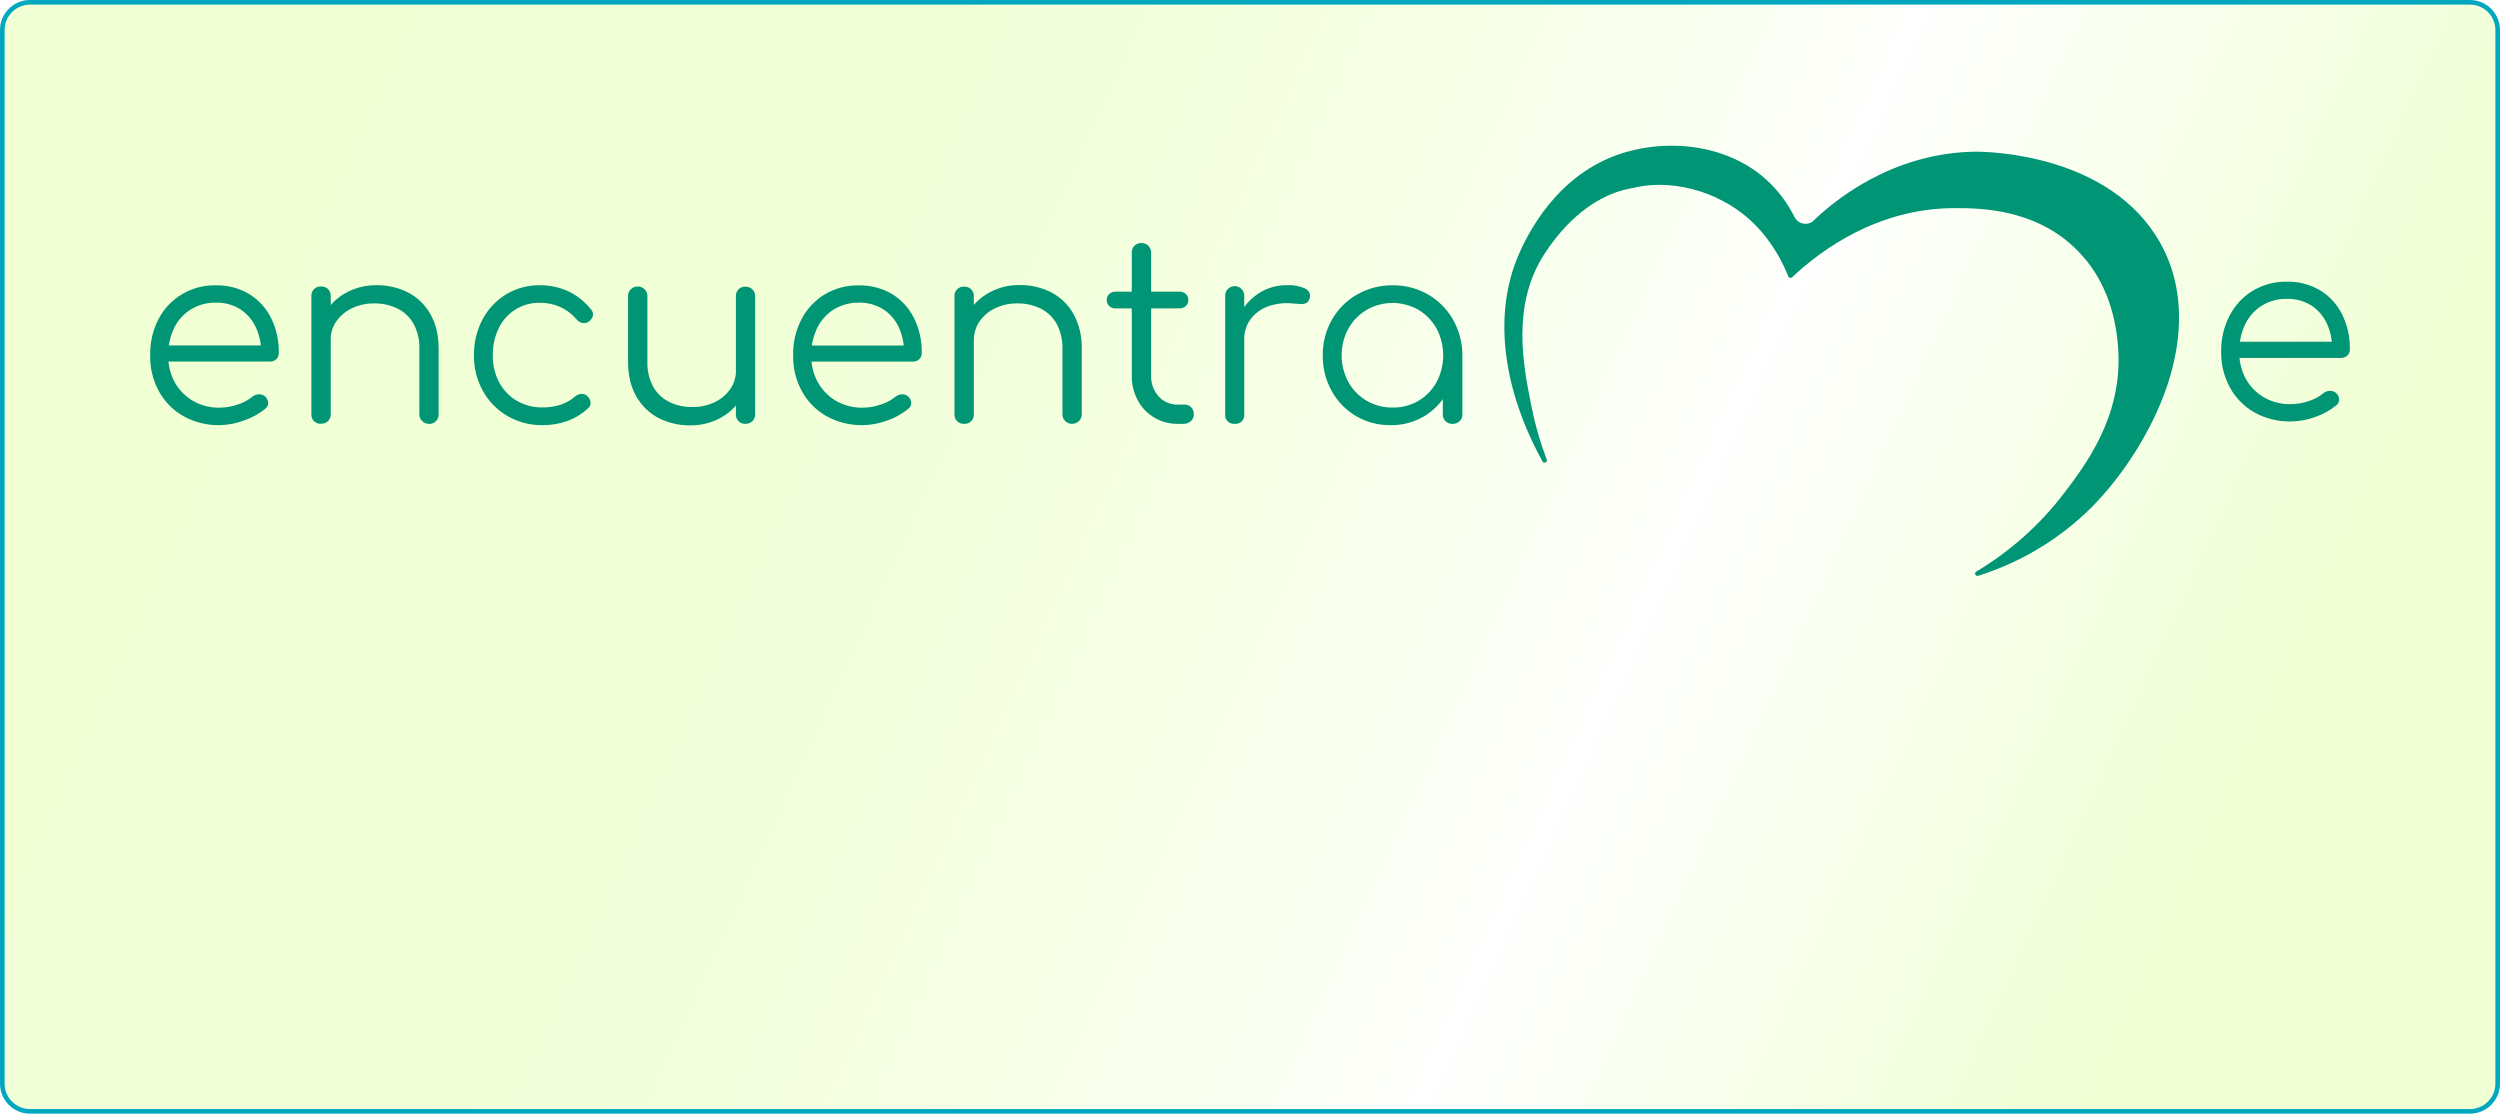
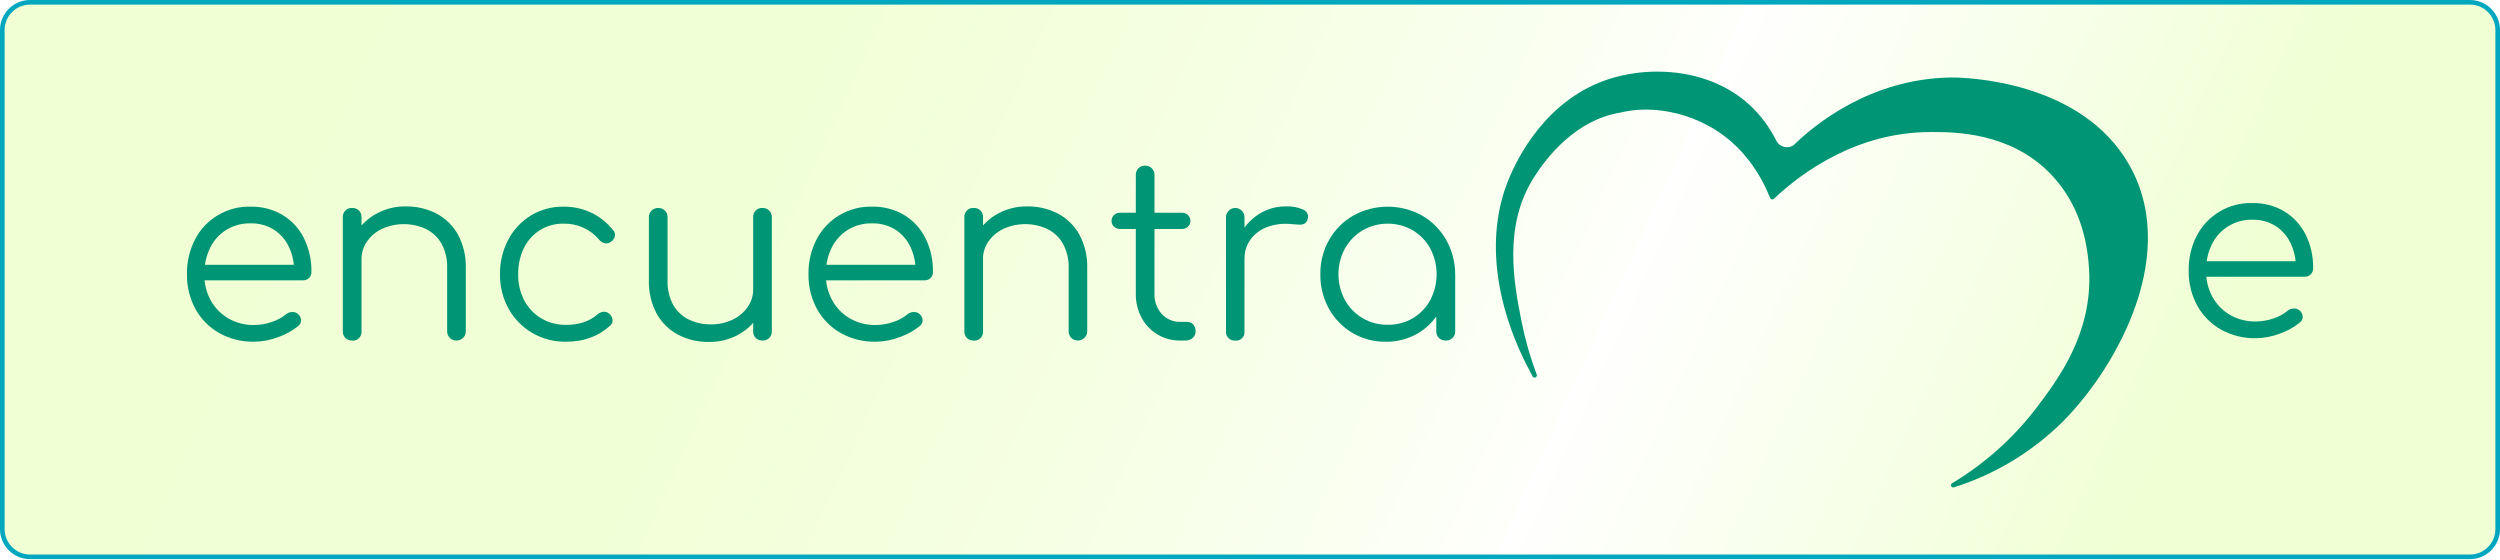
- <svg xmlns="http://www.w3.org/2000/svg" viewBox="0 0 1082 482">
+ <svg xmlns="http://www.w3.org/2000/svg" viewBox="0 0 1082 242">
  <defs>
    <style>.cls-1{stroke:#00a7bf;stroke-miterlimit:10;stroke-width:2px;fill:url(#Degradado_sin_nombre_57);}.cls-2{fill:#009574;}</style>
-     <linearGradient id="Degradado_sin_nombre_57" x1="122.03" y1="49.47" x2="928.43" y2="418.11" gradientTransform="translate(1082 482) rotate(-180)" gradientUnits="userSpaceOnUse">
+     <linearGradient id="Degradado_sin_nombre_57" x1="157.64" y1="-54.25" x2="895.5" y2="283.06" gradientTransform="translate(1082 242) rotate(-180)" gradientUnits="userSpaceOnUse">
      <stop offset="0" stop-color="#f0ffd4" />
      <stop offset="0.26" stop-color="#f1ffd7" />
      <stop offset="0.45" stop-color="#f5ffe1" />
      <stop offset="0.62" stop-color="#fafff1" />
      <stop offset="0.7" stop-color="#fefffb" />
      <stop offset="0.7" stop-color="#fff" />
      <stop offset="1" stop-color="#f0ffd4" />
    </linearGradient>
  </defs>
  <g id="Capa_2" data-name="Capa 2">
    <g id="Capa_1-2" data-name="Capa 1">
-       <rect class="cls-1" x="1" y="1" width="1080" height="480" rx="12" transform="translate(1082 482) rotate(180)" />
-       <path class="cls-2" d="M95.05,184a31,31,0,0,1-15.59-3.85,27.77,27.77,0,0,1-10.64-10.7A31.29,31.29,0,0,1,65,153.79,32.79,32.79,0,0,1,68.6,138.1a27.22,27.22,0,0,1,24.82-14.6,27.1,27.1,0,0,1,14.38,3.74,25.43,25.43,0,0,1,9.51,10.37,32.93,32.93,0,0,1,3.36,15.1,3.65,3.65,0,0,1-1.08,2.77,3.94,3.94,0,0,1-2.83,1H70.61v-6.95h47L113,152.92a24.91,24.91,0,0,0-2.28-11.29,18.62,18.62,0,0,0-6.78-7.82A19,19,0,0,0,93.42,131a20,20,0,0,0-10.86,2.93A19.55,19.55,0,0,0,75.34,142a26.26,26.26,0,0,0-2.55,11.78,23.44,23.44,0,0,0,2.87,11.73,21.27,21.27,0,0,0,7.88,8,22.31,22.31,0,0,0,11.51,2.93,24.05,24.05,0,0,0,7.87-1.36,18.91,18.91,0,0,0,6.35-3.42,4.47,4.47,0,0,1,2.72-1,3.77,3.77,0,0,1,2.6.81,4.05,4.05,0,0,1,1.47,2.83,3.13,3.13,0,0,1-1.25,2.6,29.51,29.51,0,0,1-9.12,5.05A31.14,31.14,0,0,1,95.05,184Z" />
-       <path class="cls-2" d="M139,183.44a4.18,4.18,0,0,1-3.09-1.14,4,4,0,0,1-1.14-3v-51A3.93,3.93,0,0,1,139,124a4,4,0,0,1,3,1.14,4.18,4.18,0,0,1,1.14,3.09v51a3.91,3.91,0,0,1-4.13,4.13Zm46.7,0a4.08,4.08,0,0,1-3-1.2,4,4,0,0,1-1.2-2.93V151.08A21.66,21.66,0,0,0,178.93,140a16.33,16.33,0,0,0-7-6.51,22.1,22.1,0,0,0-9.94-2.17,21.77,21.77,0,0,0-9.6,2.06,17,17,0,0,0-6.79,5.64,13.89,13.89,0,0,0-2.5,8.15h-6A23.38,23.38,0,0,1,140.87,135a24.84,24.84,0,0,1,9.23-8.47,26.66,26.66,0,0,1,12.81-3.09,29.19,29.19,0,0,1,13.79,3.2,23.53,23.53,0,0,1,9.61,9.39q3.54,6.2,3.53,15.1v28.23a4.08,4.08,0,0,1-4.12,4.13Z" />
-       <path class="cls-2" d="M234.8,184a29.34,29.34,0,0,1-15.26-4A28.76,28.76,0,0,1,209,169.21a30.86,30.86,0,0,1-3.86-15.42,32.15,32.15,0,0,1,3.69-15.52,28.13,28.13,0,0,1,10.1-10.81,27.52,27.52,0,0,1,14.77-4,28.68,28.68,0,0,1,12.22,2.6,27.79,27.79,0,0,1,9.82,7.82,3,3,0,0,1,.87,2.77,4.25,4.25,0,0,1-1.84,2.55,3.33,3.33,0,0,1-2.66.6,4.31,4.31,0,0,1-2.55-1.57,20.22,20.22,0,0,0-15.86-7.17,19.27,19.27,0,0,0-17.86,11,25.88,25.88,0,0,0-2.55,11.72A24.33,24.33,0,0,0,216,165.41a20.29,20.29,0,0,0,7.6,8,21.38,21.38,0,0,0,11.19,2.93,25.13,25.13,0,0,0,7.76-1.14,17.65,17.65,0,0,0,6.25-3.53,4.76,4.76,0,0,1,2.71-1.19,3.55,3.55,0,0,1,2.61.86,4.31,4.31,0,0,1,1.46,2.72,2.94,2.94,0,0,1-1,2.61Q246.63,184,234.8,184Z" />
-       <path class="cls-2" d="M298.75,184.09a29.22,29.22,0,0,1-13.79-3.2,23.62,23.62,0,0,1-9.61-9.4q-3.53-6.18-3.53-15.09V128.17A4.08,4.08,0,0,1,276,124a4.15,4.15,0,0,1,3,1.19,4,4,0,0,1,1.2,2.94V156.4a21.66,21.66,0,0,0,2.55,11.08,16.28,16.28,0,0,0,6.95,6.51,22.09,22.09,0,0,0,9.93,2.17,21.81,21.81,0,0,0,9.61-2.06,17.2,17.2,0,0,0,6.79-5.65,13.93,13.93,0,0,0,2.5-8.14h6A24.24,24.24,0,0,1,311.57,181,26.57,26.57,0,0,1,298.75,184.09Zm23.89-.65a4,4,0,0,1-3-1.14,4.18,4.18,0,0,1-1.14-3.1v-51a3.91,3.91,0,0,1,4.12-4.13,4.22,4.22,0,0,1,3,1.14,3.94,3.94,0,0,1,1.2,3v51a4.07,4.07,0,0,1-1.2,3.1A4.22,4.22,0,0,1,322.64,183.44Z" />
-       <path class="cls-2" d="M373.35,184a31,31,0,0,1-15.58-3.85,27.77,27.77,0,0,1-10.64-10.7,31.29,31.29,0,0,1-3.86-15.64,32.8,32.8,0,0,1,3.64-15.69,27.45,27.45,0,0,1,10-10.69,27.73,27.73,0,0,1,14.76-3.91,27.14,27.14,0,0,1,14.39,3.74,25.33,25.33,0,0,1,9.5,10.37,32.81,32.81,0,0,1,3.37,15.1,3.62,3.62,0,0,1-1.09,2.77,3.9,3.9,0,0,1-2.82,1H348.92v-6.95h47l-4.67,3.36A24.91,24.91,0,0,0,389,141.63a18.64,18.64,0,0,0-6.79-7.82A19,19,0,0,0,371.72,131a20,20,0,0,0-10.85,2.93,19.57,19.57,0,0,0-7.23,8.09,26.26,26.26,0,0,0-2.55,11.78A23.44,23.44,0,0,0,354,165.52a21.32,21.32,0,0,0,7.87,8,22.36,22.36,0,0,0,11.51,2.93,24.11,24.11,0,0,0,7.88-1.36,19,19,0,0,0,6.35-3.42,4.44,4.44,0,0,1,2.71-1,3.8,3.8,0,0,1,2.61.81,4,4,0,0,1,1.46,2.83,3.12,3.12,0,0,1-1.24,2.6A29.45,29.45,0,0,1,384,182,31.14,31.14,0,0,1,373.35,184Z" />
-       <path class="cls-2" d="M417.33,183.44a4.18,4.18,0,0,1-3.09-1.14,4,4,0,0,1-1.14-3v-51a3.93,3.93,0,0,1,4.23-4.23,4,4,0,0,1,3,1.14,4.18,4.18,0,0,1,1.14,3.09v51a3.91,3.91,0,0,1-4.13,4.13Zm46.69,0a4.11,4.11,0,0,1-3-1.2,4,4,0,0,1-1.19-2.93V151.08A21.66,21.66,0,0,0,457.24,140a16.33,16.33,0,0,0-6.95-6.51,22.13,22.13,0,0,0-9.94-2.17,21.81,21.81,0,0,0-9.61,2.06A17.17,17.17,0,0,0,424,139a14,14,0,0,0-2.49,8.15h-6a23.48,23.48,0,0,1,3.7-12.22,24.77,24.77,0,0,1,9.23-8.47,26.61,26.61,0,0,1,12.81-3.09,29.19,29.19,0,0,1,13.79,3.2,23.59,23.59,0,0,1,9.61,9.39,30.09,30.09,0,0,1,3.53,15.1v28.23a4.08,4.08,0,0,1-4.13,4.13Z" />
-       <path class="cls-2" d="M482.81,133.49a3.83,3.83,0,0,1-2.72-1A3.4,3.4,0,0,1,479,129.9a3.53,3.53,0,0,1,1.08-2.66,3.83,3.83,0,0,1,2.72-1H510.5a3.81,3.81,0,0,1,2.71,1,3.5,3.5,0,0,1,1.09,2.66,3.37,3.37,0,0,1-1.09,2.56,3.81,3.81,0,0,1-2.71,1Zm27,49.95a19.31,19.31,0,0,1-17.38-10.16,22,22,0,0,1-2.6-10.8v-53.1a4.23,4.23,0,0,1,1.14-3,3.91,3.91,0,0,1,3-1.19,4.09,4.09,0,0,1,4.24,4.23v53.1a12.81,12.81,0,0,0,3.26,9.07,10.86,10.86,0,0,0,8.36,3.53h2.93a3.64,3.64,0,0,1,2.82,1.19,4.33,4.33,0,0,1,1.09,3,3.79,3.79,0,0,1-1.31,3,4.74,4.74,0,0,1-3.25,1.14Z" />
-       <path class="cls-2" d="M534.39,183.44a3.78,3.78,0,0,1-4.13-4.13V128.17a4.13,4.13,0,1,1,8.25,0v51.14a3.77,3.77,0,0,1-4.12,4.13Zm-.65-36.6a25.35,25.35,0,0,1,3.52-12.05,23.76,23.76,0,0,1,8.37-8.36,22.06,22.06,0,0,1,11.45-3,17,17,0,0,1,7.71,1.41q2.72,1.41,2.06,4.13a3.18,3.18,0,0,1-1.46,2.17,4.52,4.52,0,0,1-2.5.43l-3.31-.21a24.12,24.12,0,0,0-10.81,1.24,16.48,16.48,0,0,0-7.49,5.49,14.27,14.27,0,0,0-2.77,8.79Z" />
-       <path class="cls-2" d="M601.82,184a28.48,28.48,0,0,1-25.46-14.77,30.86,30.86,0,0,1-3.86-15.42,30.4,30.4,0,0,1,4-15.52,29.2,29.2,0,0,1,10.81-10.81,30.21,30.21,0,0,1,15.42-4,29.89,29.89,0,0,1,15.36,4,29.19,29.19,0,0,1,10.75,10.81,31.18,31.18,0,0,1,4.08,15.52l-3.37,2.61a27.36,27.36,0,0,1-3.64,14.06,26.83,26.83,0,0,1-9.88,9.88A27.58,27.58,0,0,1,601.82,184Zm.87-7.6a21.66,21.66,0,0,0,11.24-2.93,21.33,21.33,0,0,0,7.82-8.09,24.86,24.86,0,0,0,0-23.19,21.92,21.92,0,0,0-7.82-8.09,22.59,22.59,0,0,0-22.43,0,22.11,22.11,0,0,0-7.92,8.09,24.41,24.41,0,0,0,0,23.19,21.51,21.51,0,0,0,7.92,8.09A21.73,21.73,0,0,0,602.69,176.38Zm25.95,7.06a4.23,4.23,0,0,1-3-1.14,3.93,3.93,0,0,1-1.19-3V160.74l2.06-8.58,6.41,1.63v25.52a3.94,3.94,0,0,1-1.2,3A4.23,4.23,0,0,1,628.64,183.44Z" />
-       <path class="cls-2" d="M991.41,182.41a31,31,0,0,1-15.59-3.86,27.74,27.74,0,0,1-10.64-10.69,31.34,31.34,0,0,1-3.85-15.64A32.63,32.63,0,0,1,965,136.53a27.45,27.45,0,0,1,10-10.7,27.83,27.83,0,0,1,14.77-3.91,27,27,0,0,1,14.38,3.75,25.36,25.36,0,0,1,9.51,10.37,32.92,32.92,0,0,1,3.36,15.09,3.65,3.65,0,0,1-1.08,2.77,3.94,3.94,0,0,1-2.83,1H967v-7h47l-4.67,3.37a24.89,24.89,0,0,0-2.28-11.29,18.56,18.56,0,0,0-6.78-7.82,19,19,0,0,0-10.48-2.82,19.93,19.93,0,0,0-10.86,2.93,19.49,19.49,0,0,0-7.22,8.09,26.23,26.23,0,0,0-2.55,11.78A23.46,23.46,0,0,0,972,164a21.17,21.17,0,0,0,7.88,8,22.22,22.22,0,0,0,11.51,2.93,24.35,24.35,0,0,0,7.87-1.35,19.27,19.27,0,0,0,6.35-3.42,4.42,4.42,0,0,1,2.72-1,3.83,3.83,0,0,1,2.6.82,4.05,4.05,0,0,1,1.47,2.82,3.14,3.14,0,0,1-1.25,2.61,29.51,29.51,0,0,1-9.12,5.05A31.14,31.14,0,0,1,991.41,182.41Z" />
-       <path class="cls-2" d="M935,105.22C913.47,66.76,861.1,65.65,855.2,65.65h-.43c-36.46.54-61.69,21.81-70.28,30.25a1.37,1.37,0,0,1-.23.17A5.34,5.34,0,0,1,776.7,94a54.93,54.93,0,0,0-12.33-16.33c-10.44-9.42-25-14.6-40.86-14.6a71.55,71.55,0,0,0-21.1,3.14c-28.53,8.9-41.66,35.23-46,46.13-10,25.24-5.72,56.7,11.21,87.41a1,1,0,0,0,1.81-.83A149.29,149.29,0,0,1,662.63,175c-3.37-17-8.45-42.71,5.55-64.71,6-9.37,18.87-25.58,38.26-28.87,1.55-.38,3.13-.68,4.72-.91a50.41,50.41,0,0,1,7.28-.52A59.14,59.14,0,0,1,745.66,87C762,95.44,770.19,110.2,774,119.66a1,1,0,0,0,1.61.36c12.7-12,37.28-29.94,70.35-29.94h.35c10.48,0,35,.13,53,18.52,10.62,10.84,16.51,25.41,17.5,43.3,1.57,28.42-14,49.06-23.35,61.38A134.48,134.48,0,0,1,855.3,247.4a1,1,0,0,0,.82,1.81A121,121,0,0,0,904.8,220c14.17-14.15,26.45-33.65,32.85-52.17C943.28,151.53,947.39,127.45,935,105.22Z" />
+       <rect class="cls-1" x="1" y="1" width="1080" height="240" rx="12" transform="translate(1082 242) rotate(180)" />
+       <path class="cls-2" d="M110,147.9a30,30,0,0,1-15.07-3.72,26.81,26.81,0,0,1-10.28-10.34,30.2,30.2,0,0,1-3.73-15.11,31.55,31.55,0,0,1,3.52-15.17,26.28,26.28,0,0,1,24-14.12,26.13,26.13,0,0,1,13.91,3.63,24.44,24.44,0,0,1,9.18,10,31.75,31.75,0,0,1,3.26,14.59,3.5,3.5,0,0,1-1.06,2.67,3.77,3.77,0,0,1-2.72,1H86.36v-6.72h45.45l-4.52,3.26a24,24,0,0,0-2.2-10.92,18,18,0,0,0-6.56-7.55,18.33,18.33,0,0,0-10.13-2.73,19.27,19.27,0,0,0-10.49,2.83,18.92,18.92,0,0,0-7,7.82,25.27,25.27,0,0,0-2.47,11.39,22.7,22.7,0,0,0,2.78,11.33,20.5,20.5,0,0,0,7.61,7.77A21.57,21.57,0,0,0,110,140.66a23.3,23.3,0,0,0,7.61-1.31,18.42,18.42,0,0,0,6.14-3.31,4.21,4.21,0,0,1,2.62-1,3.66,3.66,0,0,1,2.52.78,3.86,3.86,0,0,1,1.41,2.73,3,3,0,0,1-1.2,2.52,28.44,28.44,0,0,1-8.82,4.88A30,30,0,0,1,110,147.9Z" />
+       <path class="cls-2" d="M152.48,147.38a4,4,0,0,1-3-1.1,3.94,3.94,0,0,1-1.1-2.89V94.06A3.8,3.8,0,0,1,152.48,90a3.94,3.94,0,0,1,2.89,1.1,4.06,4.06,0,0,1,1.1,3v49.33a3.78,3.78,0,0,1-4,4Zm45.13,0a4,4,0,0,1-2.94-1.16,3.82,3.82,0,0,1-1.15-2.83V116.1a20.94,20.94,0,0,0-2.47-10.7,15.7,15.7,0,0,0-6.72-6.3,22.79,22.79,0,0,0-18.89-.1,16.56,16.56,0,0,0-6.56,5.45,13.44,13.44,0,0,0-2.41,7.87H150.7a22.62,22.62,0,0,1,3.57-11.8,23.85,23.85,0,0,1,8.92-8.19,25.73,25.73,0,0,1,12.38-3,28.1,28.1,0,0,1,13.33,3.1,22.77,22.77,0,0,1,9.29,9.07,29.1,29.1,0,0,1,3.41,14.59v27.29a3.94,3.94,0,0,1-4,4Z" />
+       <path class="cls-2" d="M245.05,147.9a28.3,28.3,0,0,1-14.75-3.83,27.8,27.8,0,0,1-10.18-10.44,29.88,29.88,0,0,1-3.72-14.9,31.09,31.09,0,0,1,3.57-15,27.12,27.12,0,0,1,9.76-10.44A26.48,26.48,0,0,1,244,89.44,27.62,27.62,0,0,1,255.81,92a26.69,26.69,0,0,1,9.49,7.56,2.89,2.89,0,0,1,.84,2.68,4.15,4.15,0,0,1-1.78,2.46,3.19,3.19,0,0,1-2.57.58,4.12,4.12,0,0,1-2.47-1.52A19.54,19.54,0,0,0,244,96.79a18.85,18.85,0,0,0-10.34,2.84,19.11,19.11,0,0,0-6.93,7.76,25.09,25.09,0,0,0-2.46,11.34A23.56,23.56,0,0,0,226.89,130a19.61,19.61,0,0,0,7.35,7.76,20.59,20.59,0,0,0,10.81,2.84,24.09,24.09,0,0,0,7.5-1.11,16.78,16.78,0,0,0,6-3.41,4.68,4.68,0,0,1,2.62-1.15,3.45,3.45,0,0,1,2.52.84,4.12,4.12,0,0,1,1.42,2.62,2.86,2.86,0,0,1-1,2.52Q256.49,147.91,245.05,147.9Z" />
+       <path class="cls-2" d="M306.86,148a28.12,28.12,0,0,1-13.33-3.1,22.71,22.71,0,0,1-9.28-9.08,28.93,28.93,0,0,1-3.41-14.58V94a3.93,3.93,0,0,1,4-4,4,4,0,0,1,2.94,1.15A3.87,3.87,0,0,1,288.92,94v27.29a21,21,0,0,0,2.46,10.7,15.81,15.81,0,0,0,6.72,6.3,21.39,21.39,0,0,0,9.6,2.1,21.14,21.14,0,0,0,9.29-2,16.57,16.57,0,0,0,6.56-5.45A13.46,13.46,0,0,0,326,125h5.77a23.41,23.41,0,0,1-12.49,20A25.79,25.79,0,0,1,306.86,148Zm23.09-.63a3.9,3.9,0,0,1-2.88-1.1,4,4,0,0,1-1.1-3V94a3.78,3.78,0,0,1,4-4,4.1,4.1,0,0,1,2.94,1.1A3.83,3.83,0,0,1,334.05,94v49.33a4,4,0,0,1-1.16,3A4.1,4.1,0,0,1,330,147.38Z" />
+       <path class="cls-2" d="M379,147.9a30,30,0,0,1-15.07-3.72,26.81,26.81,0,0,1-10.28-10.34,30.31,30.31,0,0,1-3.73-15.11,31.55,31.55,0,0,1,3.52-15.17,26.28,26.28,0,0,1,24-14.12,26.13,26.13,0,0,1,13.91,3.63,24.44,24.44,0,0,1,9.18,10,31.74,31.74,0,0,1,3.25,14.59,3.52,3.52,0,0,1-1,2.67,3.8,3.8,0,0,1-2.73,1H355.35v-6.72H400.8l-4.52,3.26a24,24,0,0,0-2.2-10.92,18,18,0,0,0-6.56-7.55,18.33,18.33,0,0,0-10.13-2.73,19.27,19.27,0,0,0-10.49,2.83,18.92,18.92,0,0,0-7,7.82,25.27,25.27,0,0,0-2.47,11.39,22.7,22.7,0,0,0,2.78,11.33,20.5,20.5,0,0,0,7.61,7.77A21.57,21.57,0,0,0,379,140.66a23.2,23.2,0,0,0,7.6-1.31,18.32,18.32,0,0,0,6.14-3.31,4.26,4.26,0,0,1,2.63-1,3.66,3.66,0,0,1,2.52.78,3.86,3.86,0,0,1,1.41,2.73,3,3,0,0,1-1.2,2.52,28.44,28.44,0,0,1-8.82,4.88A30,30,0,0,1,379,147.9Z" />
+       <path class="cls-2" d="M421.47,147.38a4,4,0,0,1-3-1.1,3.94,3.94,0,0,1-1.1-2.89V94.06A3.8,3.8,0,0,1,421.47,90a3.94,3.94,0,0,1,2.89,1.1,4.06,4.06,0,0,1,1.1,3v49.33a3.78,3.78,0,0,1-4,4Zm45.13,0a4,4,0,0,1-2.94-1.16,3.82,3.82,0,0,1-1.15-2.83V116.1A20.84,20.84,0,0,0,460,105.4a15.7,15.7,0,0,0-6.72-6.3,22.79,22.79,0,0,0-18.89-.1,16.56,16.56,0,0,0-6.56,5.45,13.44,13.44,0,0,0-2.41,7.87h-5.77a22.53,22.53,0,0,1,3.57-11.8,23.85,23.85,0,0,1,8.92-8.19,25.73,25.73,0,0,1,12.38-3,28.1,28.1,0,0,1,13.33,3.1,22.77,22.77,0,0,1,9.29,9.07,29.1,29.1,0,0,1,3.41,14.59v27.29a4,4,0,0,1-4,4Z" />
+       <path class="cls-2" d="M484.76,99.1a3.65,3.65,0,0,1-2.63-1,3.24,3.24,0,0,1-1.05-2.46,3.38,3.38,0,0,1,1.05-2.57,3.65,3.65,0,0,1,2.63-1h26.76a3.63,3.63,0,0,1,2.62,1,3.38,3.38,0,0,1,1.05,2.57,3.24,3.24,0,0,1-1.05,2.46,3.63,3.63,0,0,1-2.62,1Zm26.13,48.28a18.6,18.6,0,0,1-16.79-9.81,21.29,21.29,0,0,1-2.52-10.45V75.8a4.1,4.1,0,0,1,1.1-2.94,3.82,3.82,0,0,1,2.89-1.15,3.94,3.94,0,0,1,4.09,4.09v51.32a12.43,12.43,0,0,0,3.15,8.77,10.51,10.51,0,0,0,8.08,3.41h2.83a3.51,3.51,0,0,1,2.73,1.15,4.2,4.2,0,0,1,1,2.94,3.67,3.67,0,0,1-1.26,2.89,4.63,4.63,0,0,1-3.15,1.1Z" />
+       <path class="cls-2" d="M534.61,147.38a3.65,3.65,0,0,1-4-4V94a4,4,0,1,1,8,0v49.43a3.65,3.65,0,0,1-4,4ZM534,112a24.44,24.44,0,0,1,3.41-11.65,22.91,22.91,0,0,1,8.08-8.08,21.39,21.39,0,0,1,11.07-2.94A16.56,16.56,0,0,1,564,90.7a3.3,3.3,0,0,1,2,4,3.1,3.1,0,0,1-1.42,2.1,4.39,4.39,0,0,1-2.41.42L559,97a23.3,23.3,0,0,0-10.45,1.21,15.82,15.82,0,0,0-7.24,5.3,13.78,13.78,0,0,0-2.67,8.5Z" />
+       <path class="cls-2" d="M599.78,147.9a27.61,27.61,0,0,1-14.48-3.83,27.9,27.9,0,0,1-10.13-10.44,29.88,29.88,0,0,1-3.72-14.9,29.33,29.33,0,0,1,3.83-15,28.12,28.12,0,0,1,10.44-10.44,30.73,30.73,0,0,1,29.75,0,28.21,28.21,0,0,1,10.39,10.44,30.11,30.11,0,0,1,3.94,15l-3.25,2.52A26.47,26.47,0,0,1,623,134.84a26.11,26.11,0,0,1-9.55,9.55A26.74,26.74,0,0,1,599.78,147.9Zm.84-7.34a20.91,20.91,0,0,0,10.87-2.84A20.49,20.49,0,0,0,619,129.9a24,24,0,0,0,0-22.4,21,21,0,0,0-7.55-7.82,21.77,21.77,0,0,0-21.68,0,21.28,21.28,0,0,0-7.66,7.82,23.58,23.58,0,0,0,0,22.4,20.78,20.78,0,0,0,18.47,10.66Zm25.09,6.82a4.1,4.1,0,0,1-2.94-1.1,3.82,3.82,0,0,1-1.15-2.89V125.44l2-8.29,6.19,1.58v24.66a3.82,3.82,0,0,1-1.15,2.89A4.1,4.1,0,0,1,625.71,147.38Z" />
+       <path class="cls-2" d="M976.33,146.38a30,30,0,0,1-15.06-3.72A26.77,26.77,0,0,1,951,132.32a30.32,30.32,0,0,1-3.73-15.12A31.54,31.54,0,0,1,950.77,102a26.28,26.28,0,0,1,24-14.12,26.19,26.19,0,0,1,13.91,3.62,24.53,24.53,0,0,1,9.18,10,31.75,31.75,0,0,1,3.26,14.59,3.49,3.49,0,0,1-1.05,2.67,3.78,3.78,0,0,1-2.73,1H952.71v-6.72h45.45l-4.52,3.26a24,24,0,0,0-2.2-10.92,18,18,0,0,0-6.56-7.56,18.33,18.33,0,0,0-10.13-2.73A19.27,19.27,0,0,0,964.26,98a18.92,18.92,0,0,0-7,7.82,25.26,25.26,0,0,0-2.47,11.38,22.74,22.74,0,0,0,2.78,11.34,20.57,20.57,0,0,0,7.61,7.77,21.57,21.57,0,0,0,11.13,2.83,23.52,23.52,0,0,0,7.61-1.31,18.6,18.6,0,0,0,6.14-3.31,4.21,4.21,0,0,1,2.62-1,3.66,3.66,0,0,1,2.52.78,3.91,3.91,0,0,1,1.42,2.73,3,3,0,0,1-1.21,2.52,28.44,28.44,0,0,1-8.82,4.88A30,30,0,0,1,976.33,146.38Z" />
+       <path class="cls-2" d="M921.77,71.78C901,34.61,850.38,33.54,844.68,33.54h-.41c-35.25.52-59.63,21.08-67.93,29.24a1.12,1.12,0,0,1-.22.16,5.16,5.16,0,0,1-7.31-2A53.27,53.27,0,0,0,756.9,45.11C746.8,36,732.77,31,717.4,31A69.48,69.48,0,0,0,697,34c-27.58,8.61-40.27,34.05-44.44,44.59-9.66,24.39-5.52,54.81,10.84,84.48a1,1,0,0,0,1.75-.8,144.52,144.52,0,0,1-6.61-23.06C655.3,122.8,650.39,98,663.92,76.7c5.77-9.06,18.24-24.72,37-27.9,1.5-.37,3-.66,4.56-.88a48.52,48.52,0,0,1,7-.51,57.3,57.3,0,0,1,26.31,6.71c15.8,8.21,23.71,22.47,27.34,31.62a1,1,0,0,0,1.56.34c12.27-11.57,36-28.94,68-28.94H836c10.13,0,33.85.13,51.26,17.9,10.26,10.48,16,24.56,16.91,41.85,1.52,27.48-13.56,47.42-22.57,59.33a129.82,129.82,0,0,1-36.86,33,1,1,0,0,0,.79,1.75,117.05,117.05,0,0,0,47-28.25c13.69-13.68,25.56-32.53,31.75-50.42C929.82,116.54,933.78,93.26,921.77,71.78Z" />
    </g>
  </g>
</svg>
